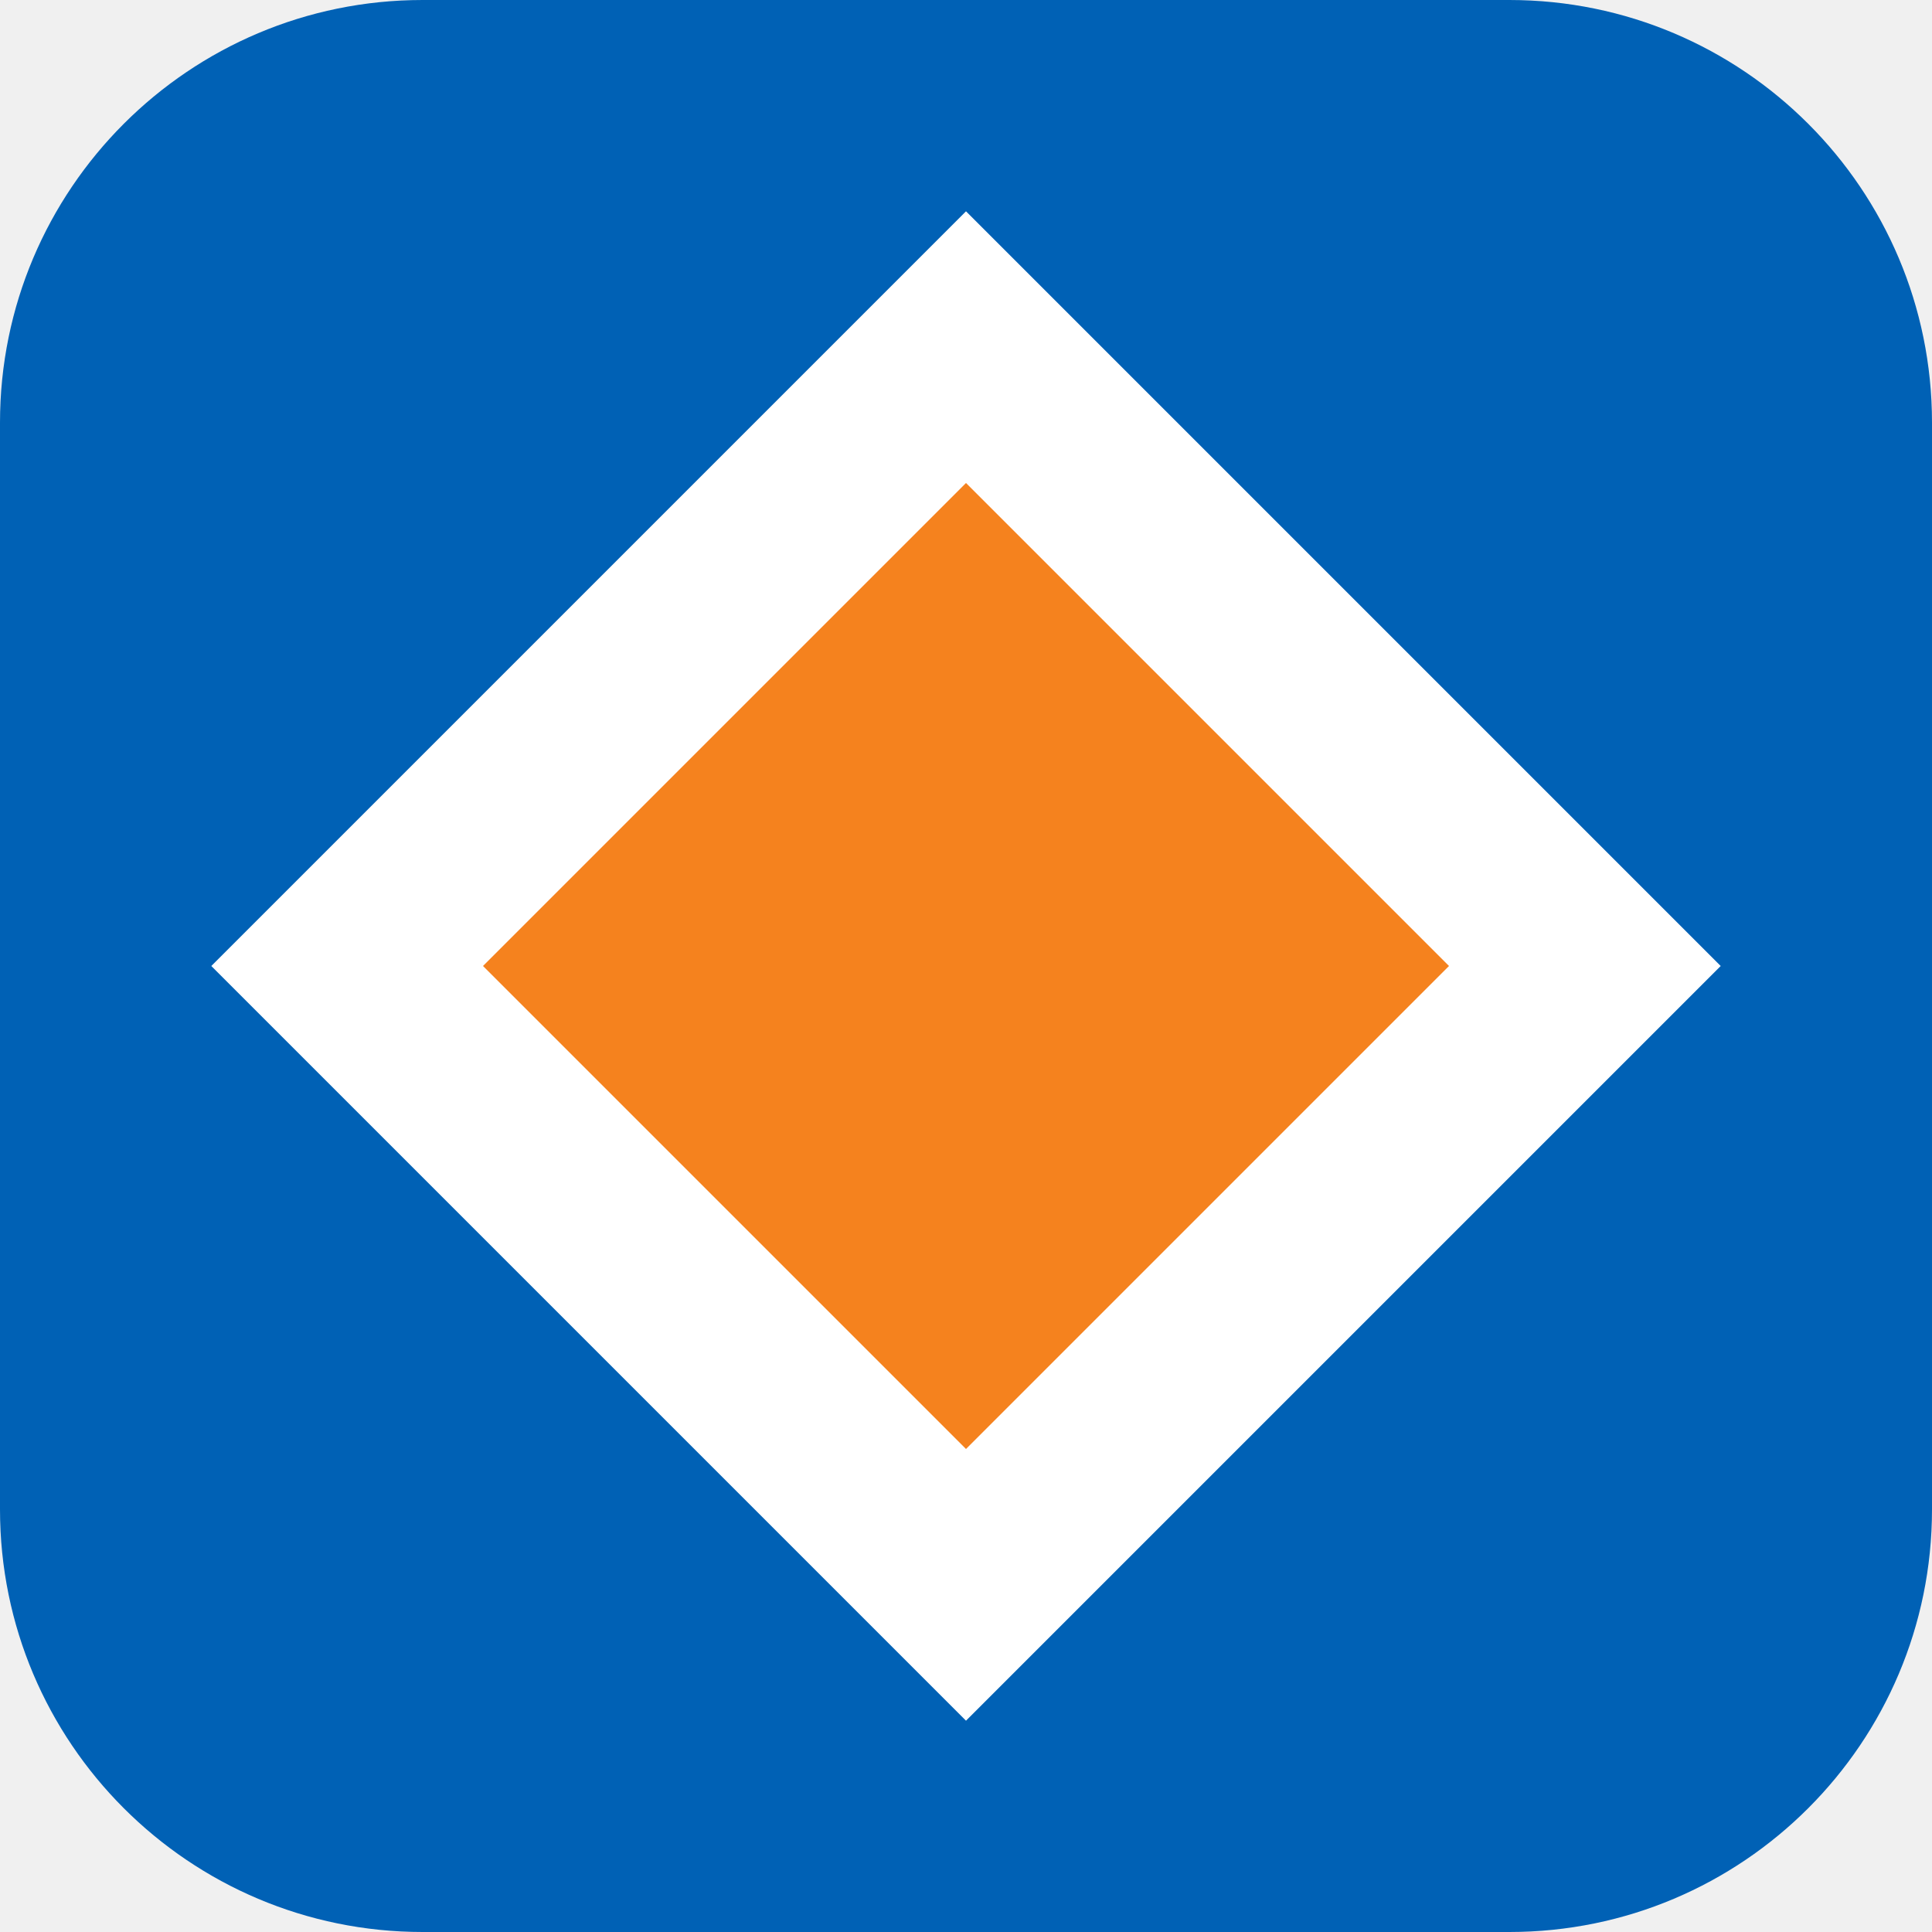
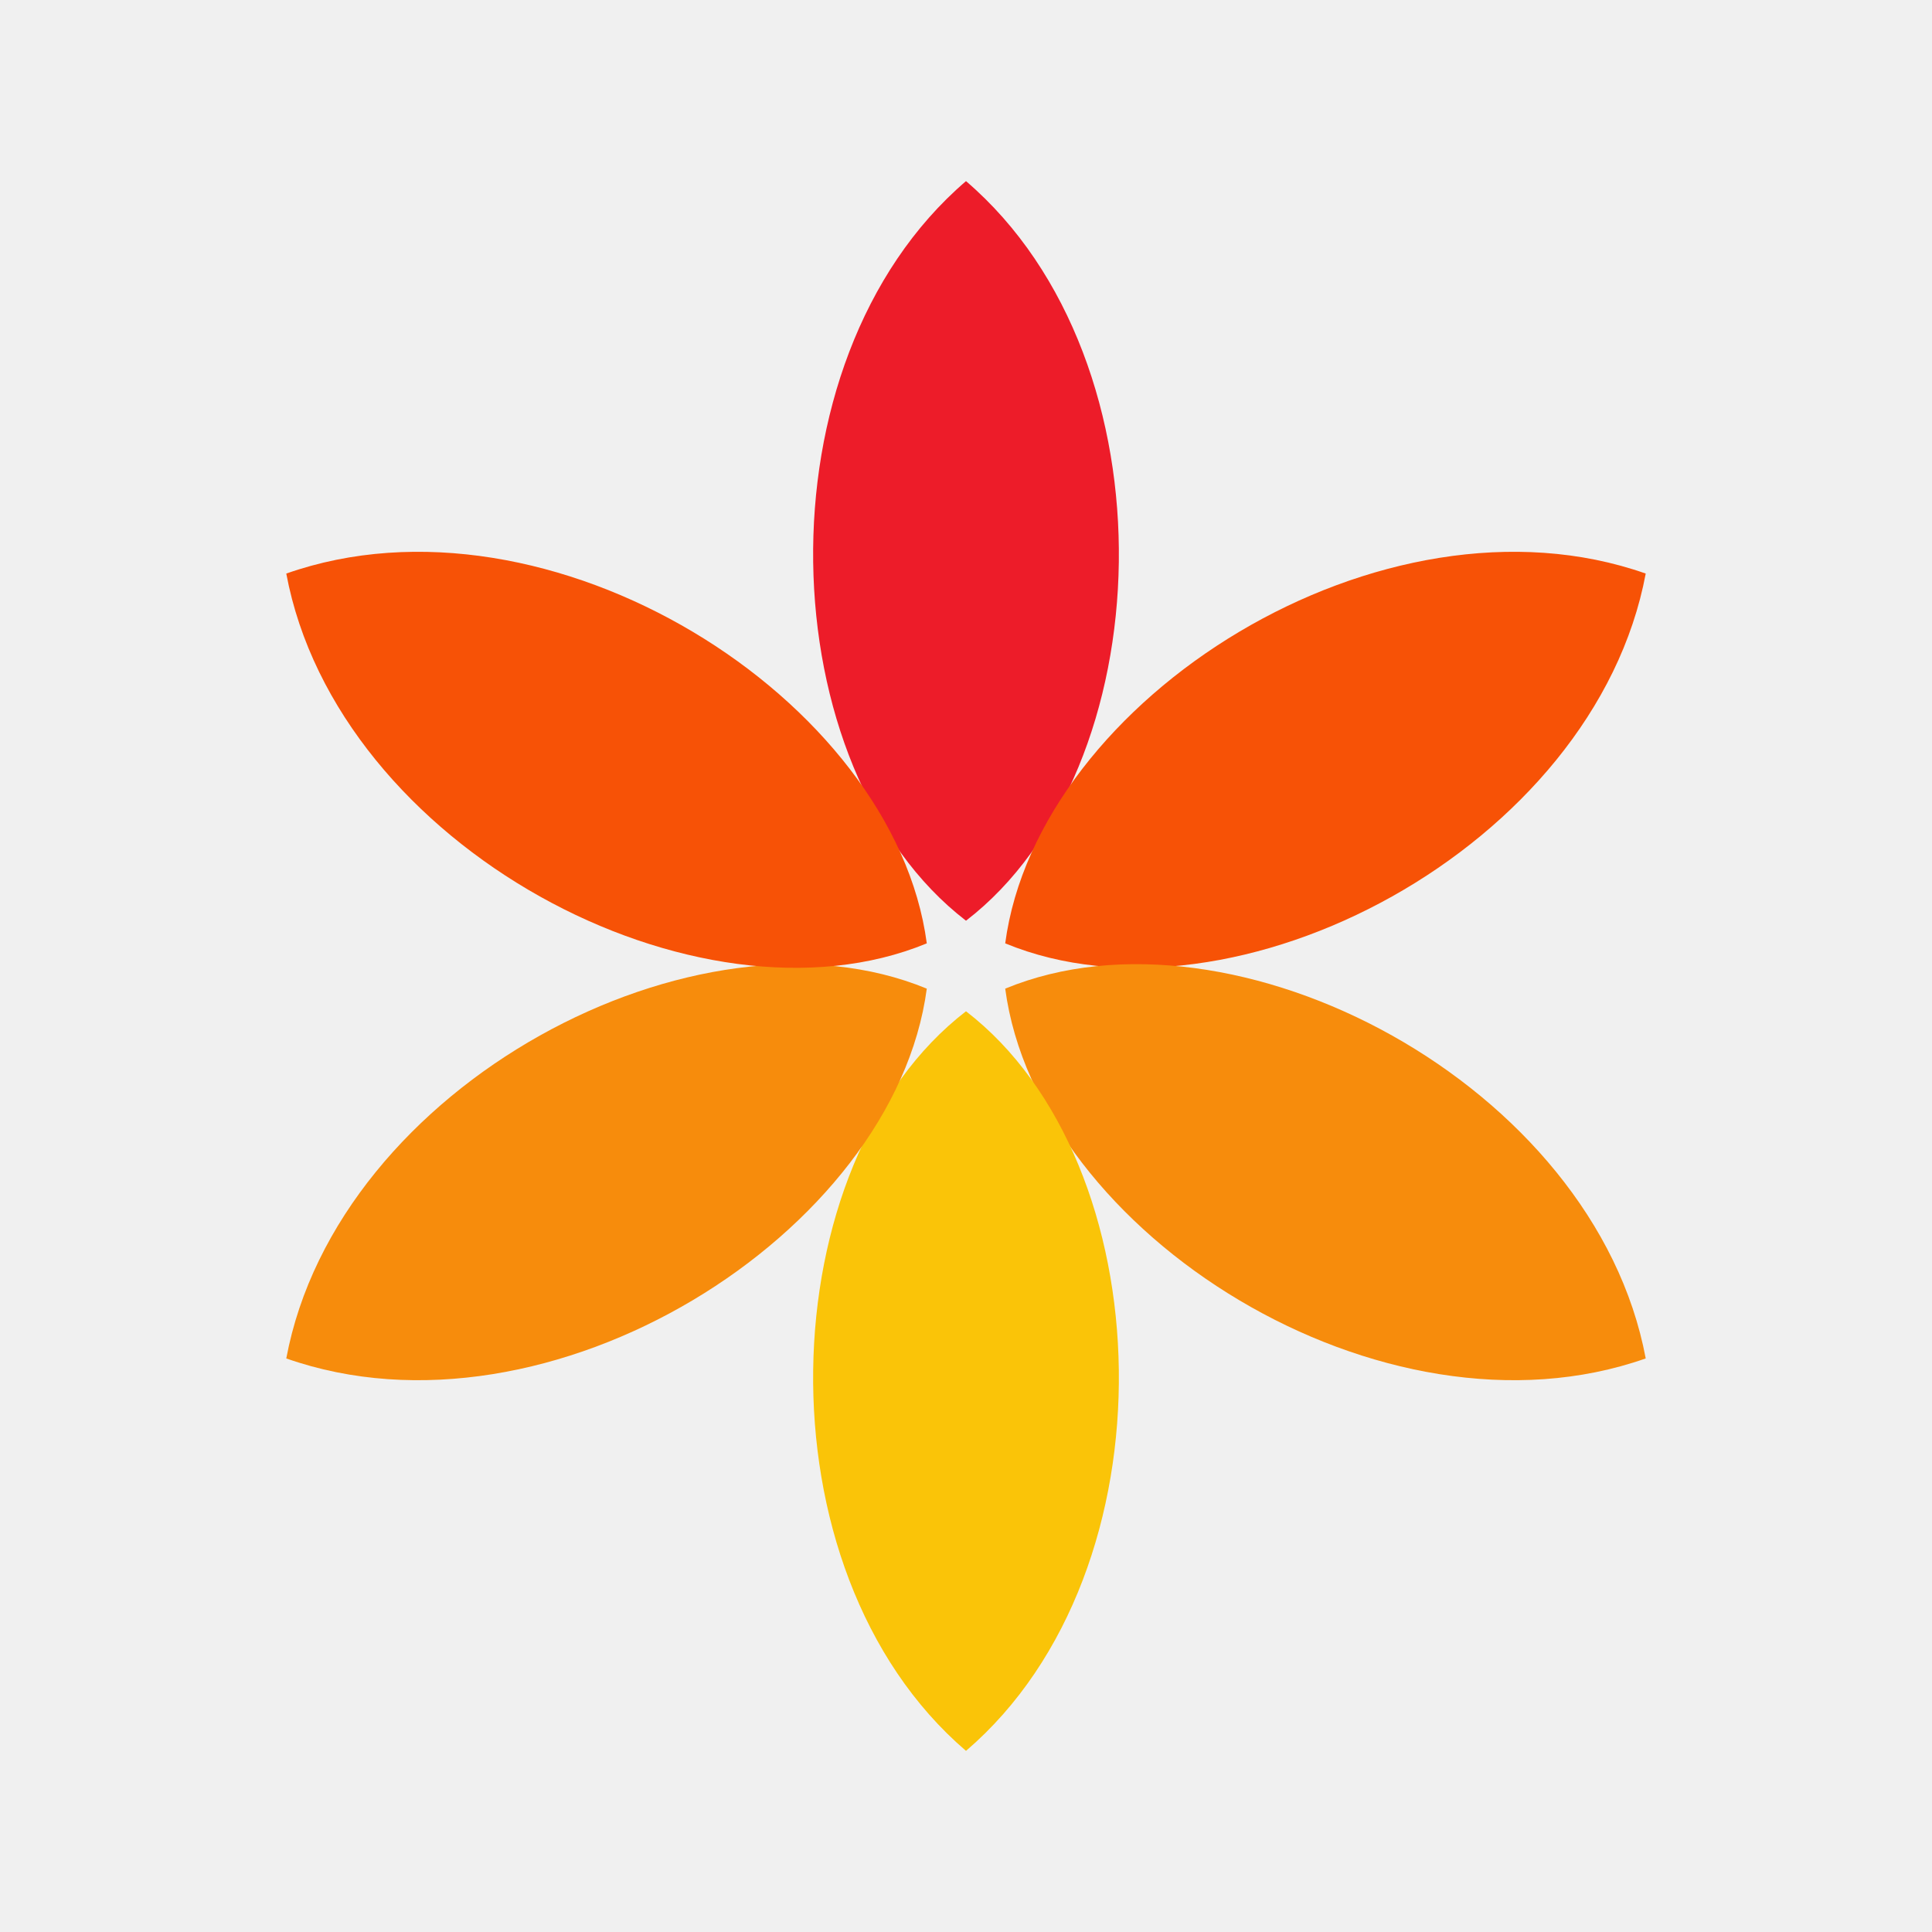
- <svg xmlns="http://www.w3.org/2000/svg" viewBox="0 0 64 64" role="img" aria-label="DRVMG">
-   <rect width="64" height="64" rx="14" fill="#0061B5" />
-   <polygon points="32,7 57,32 32,57 7,32" fill="#ffffff" />
-   <polygon points="32,16 48,32 32,48 16,32" fill="#F5821E" />
+ <svg xmlns="http://www.w3.org/2000/svg" viewBox="0 0 64 64" role="img" aria-label="Hapvida">
+   <path d="M32 30.5 C25.5 25.5 25 12 32 6 C39 12 38.5 25.5 32 30.5 Z" fill="#ED1C29" transform="rotate(0 32 32)" />
+   <path d="M32 30.5 C25.5 25.5 25 12 32 6 C39 12 38.5 25.5 32 30.5 Z" fill="#F75206" transform="rotate(60 32 32)" />
+   <path d="M32 30.5 C25.5 25.5 25 12 32 6 C39 12 38.5 25.5 32 30.5 Z" fill="#F78C0C" transform="rotate(120 32 32)" />
+   <path d="M32 30.5 C25.5 25.5 25 12 32 6 C39 12 38.5 25.5 32 30.5 Z" fill="#FAC408" transform="rotate(180 32 32)" />
+   <path d="M32 30.5 C25.5 25.5 25 12 32 6 C39 12 38.5 25.5 32 30.5 Z" fill="#F78C0C" transform="rotate(240 32 32)" />
+   <path d="M32 30.5 C25.5 25.5 25 12 32 6 C39 12 38.5 25.5 32 30.5 Z" fill="#F75206" transform="rotate(300 32 32)" />
</svg>
